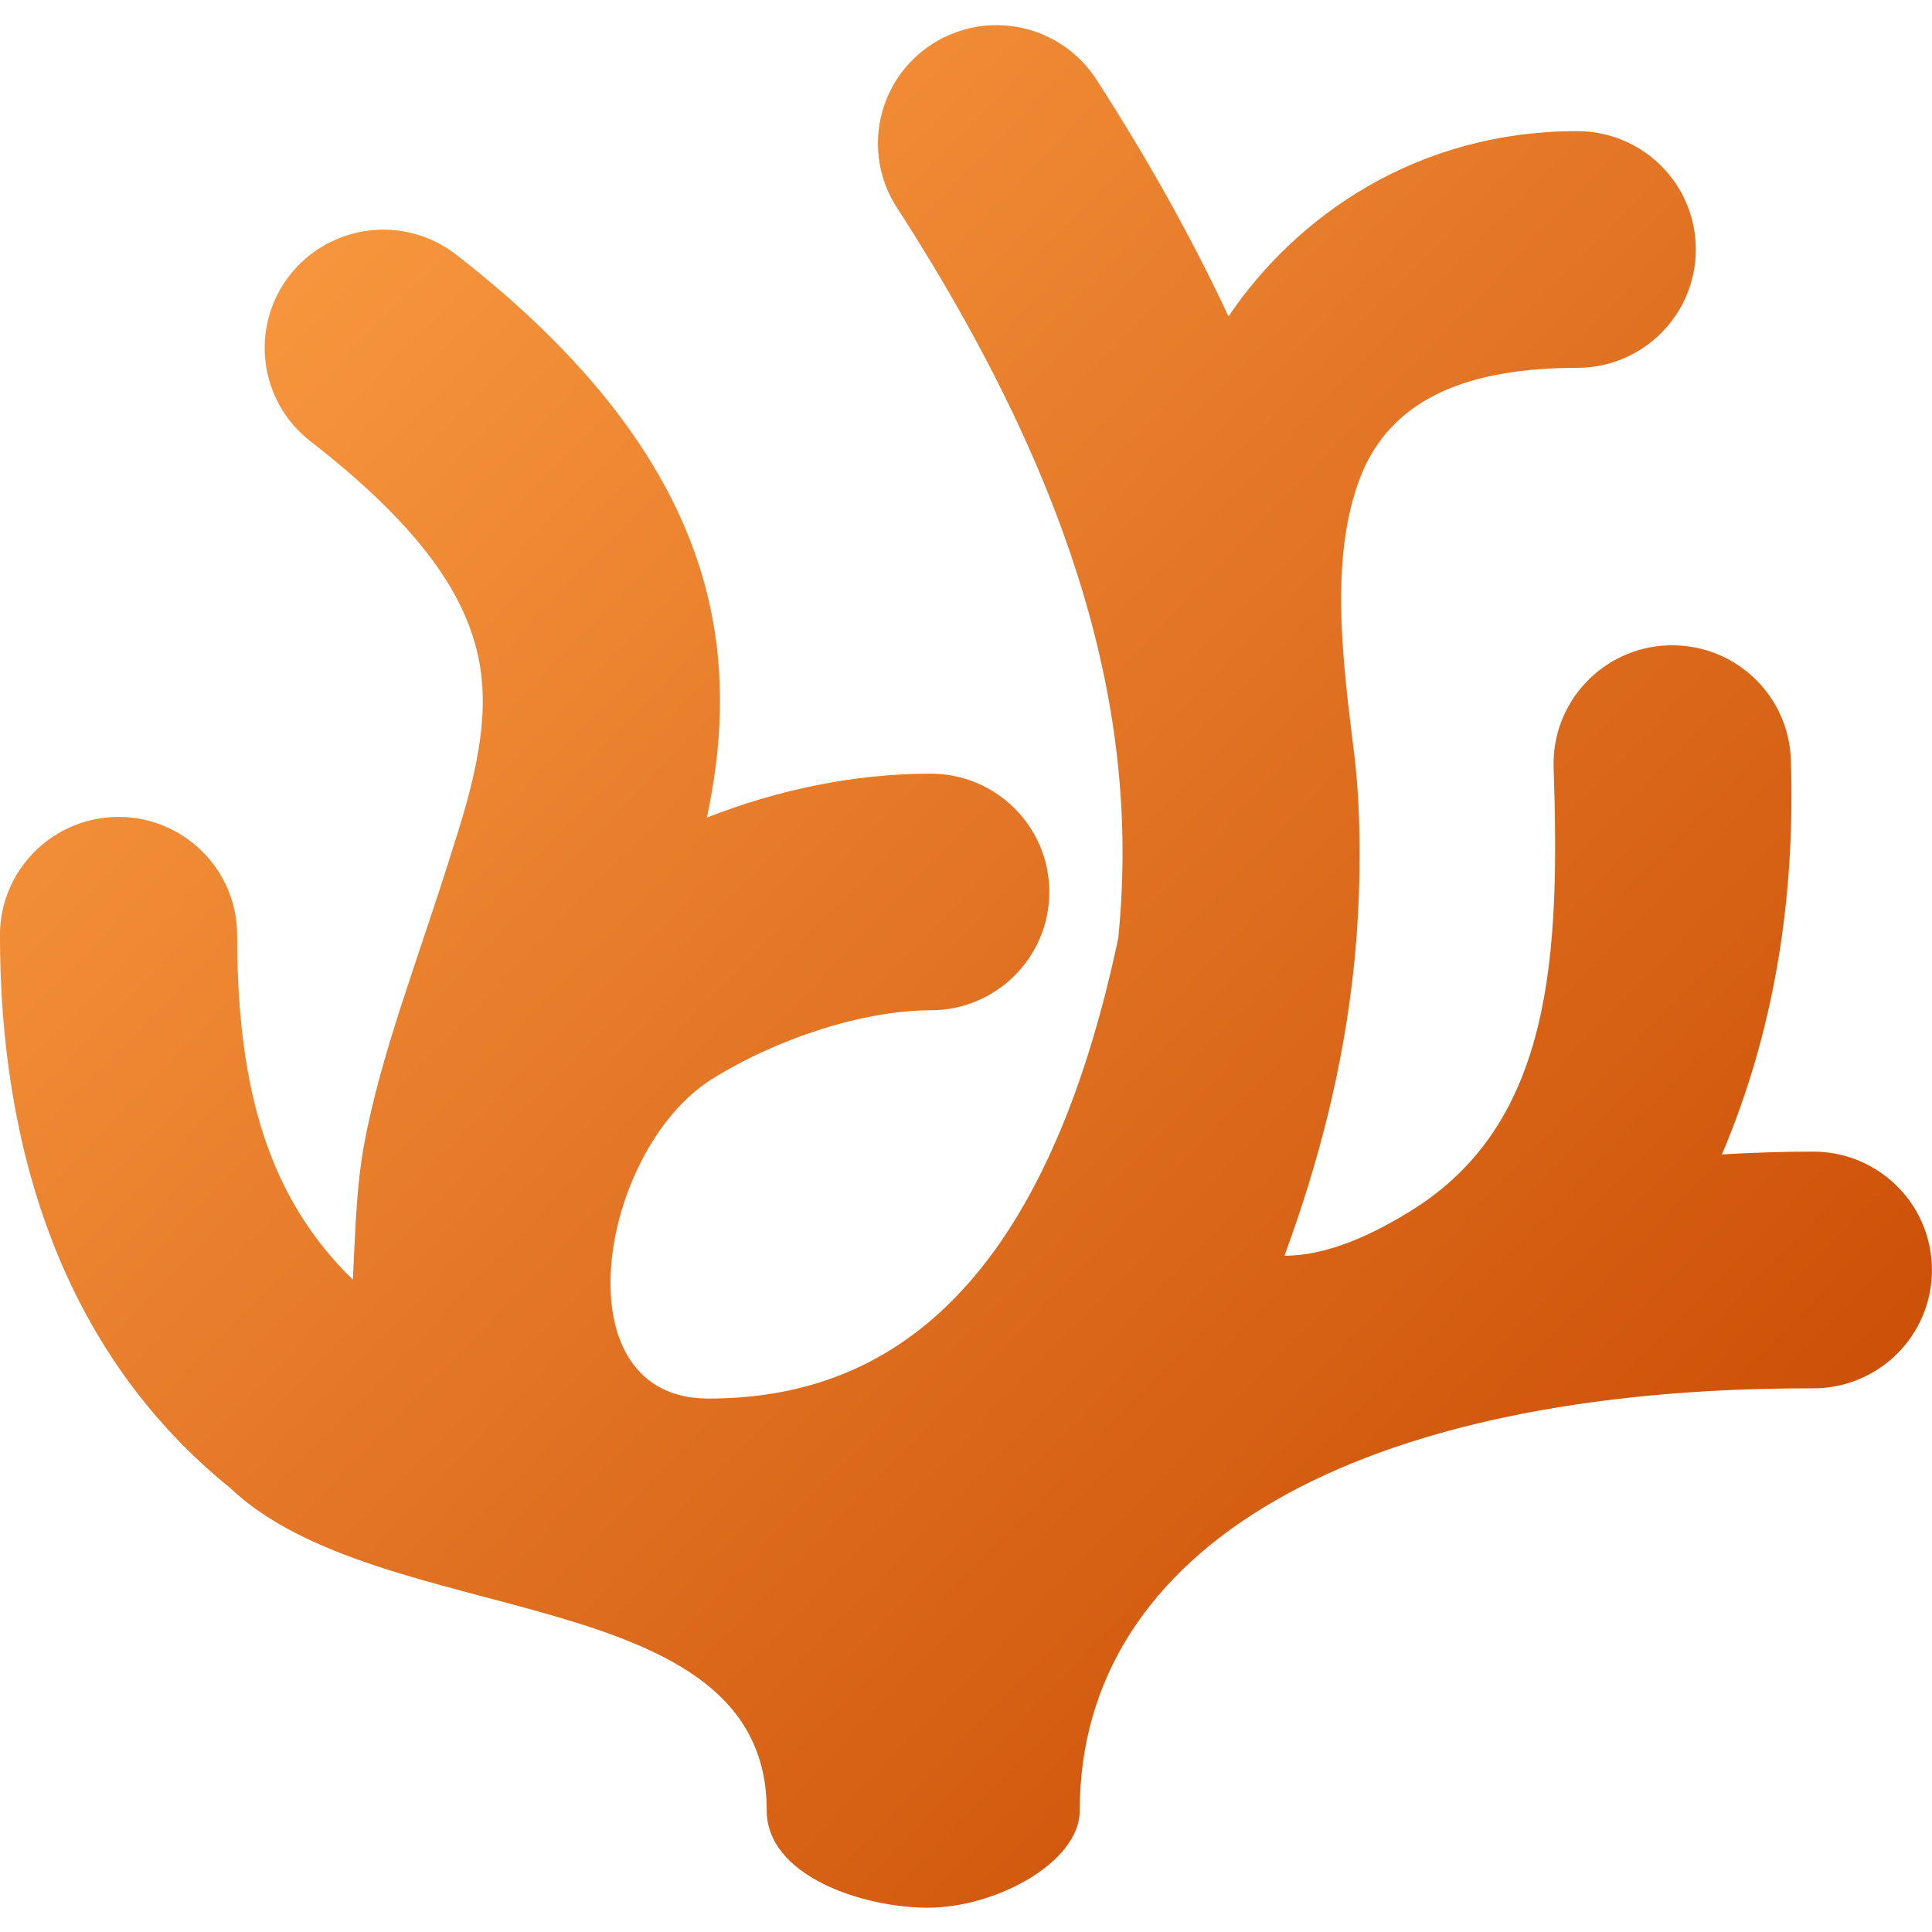
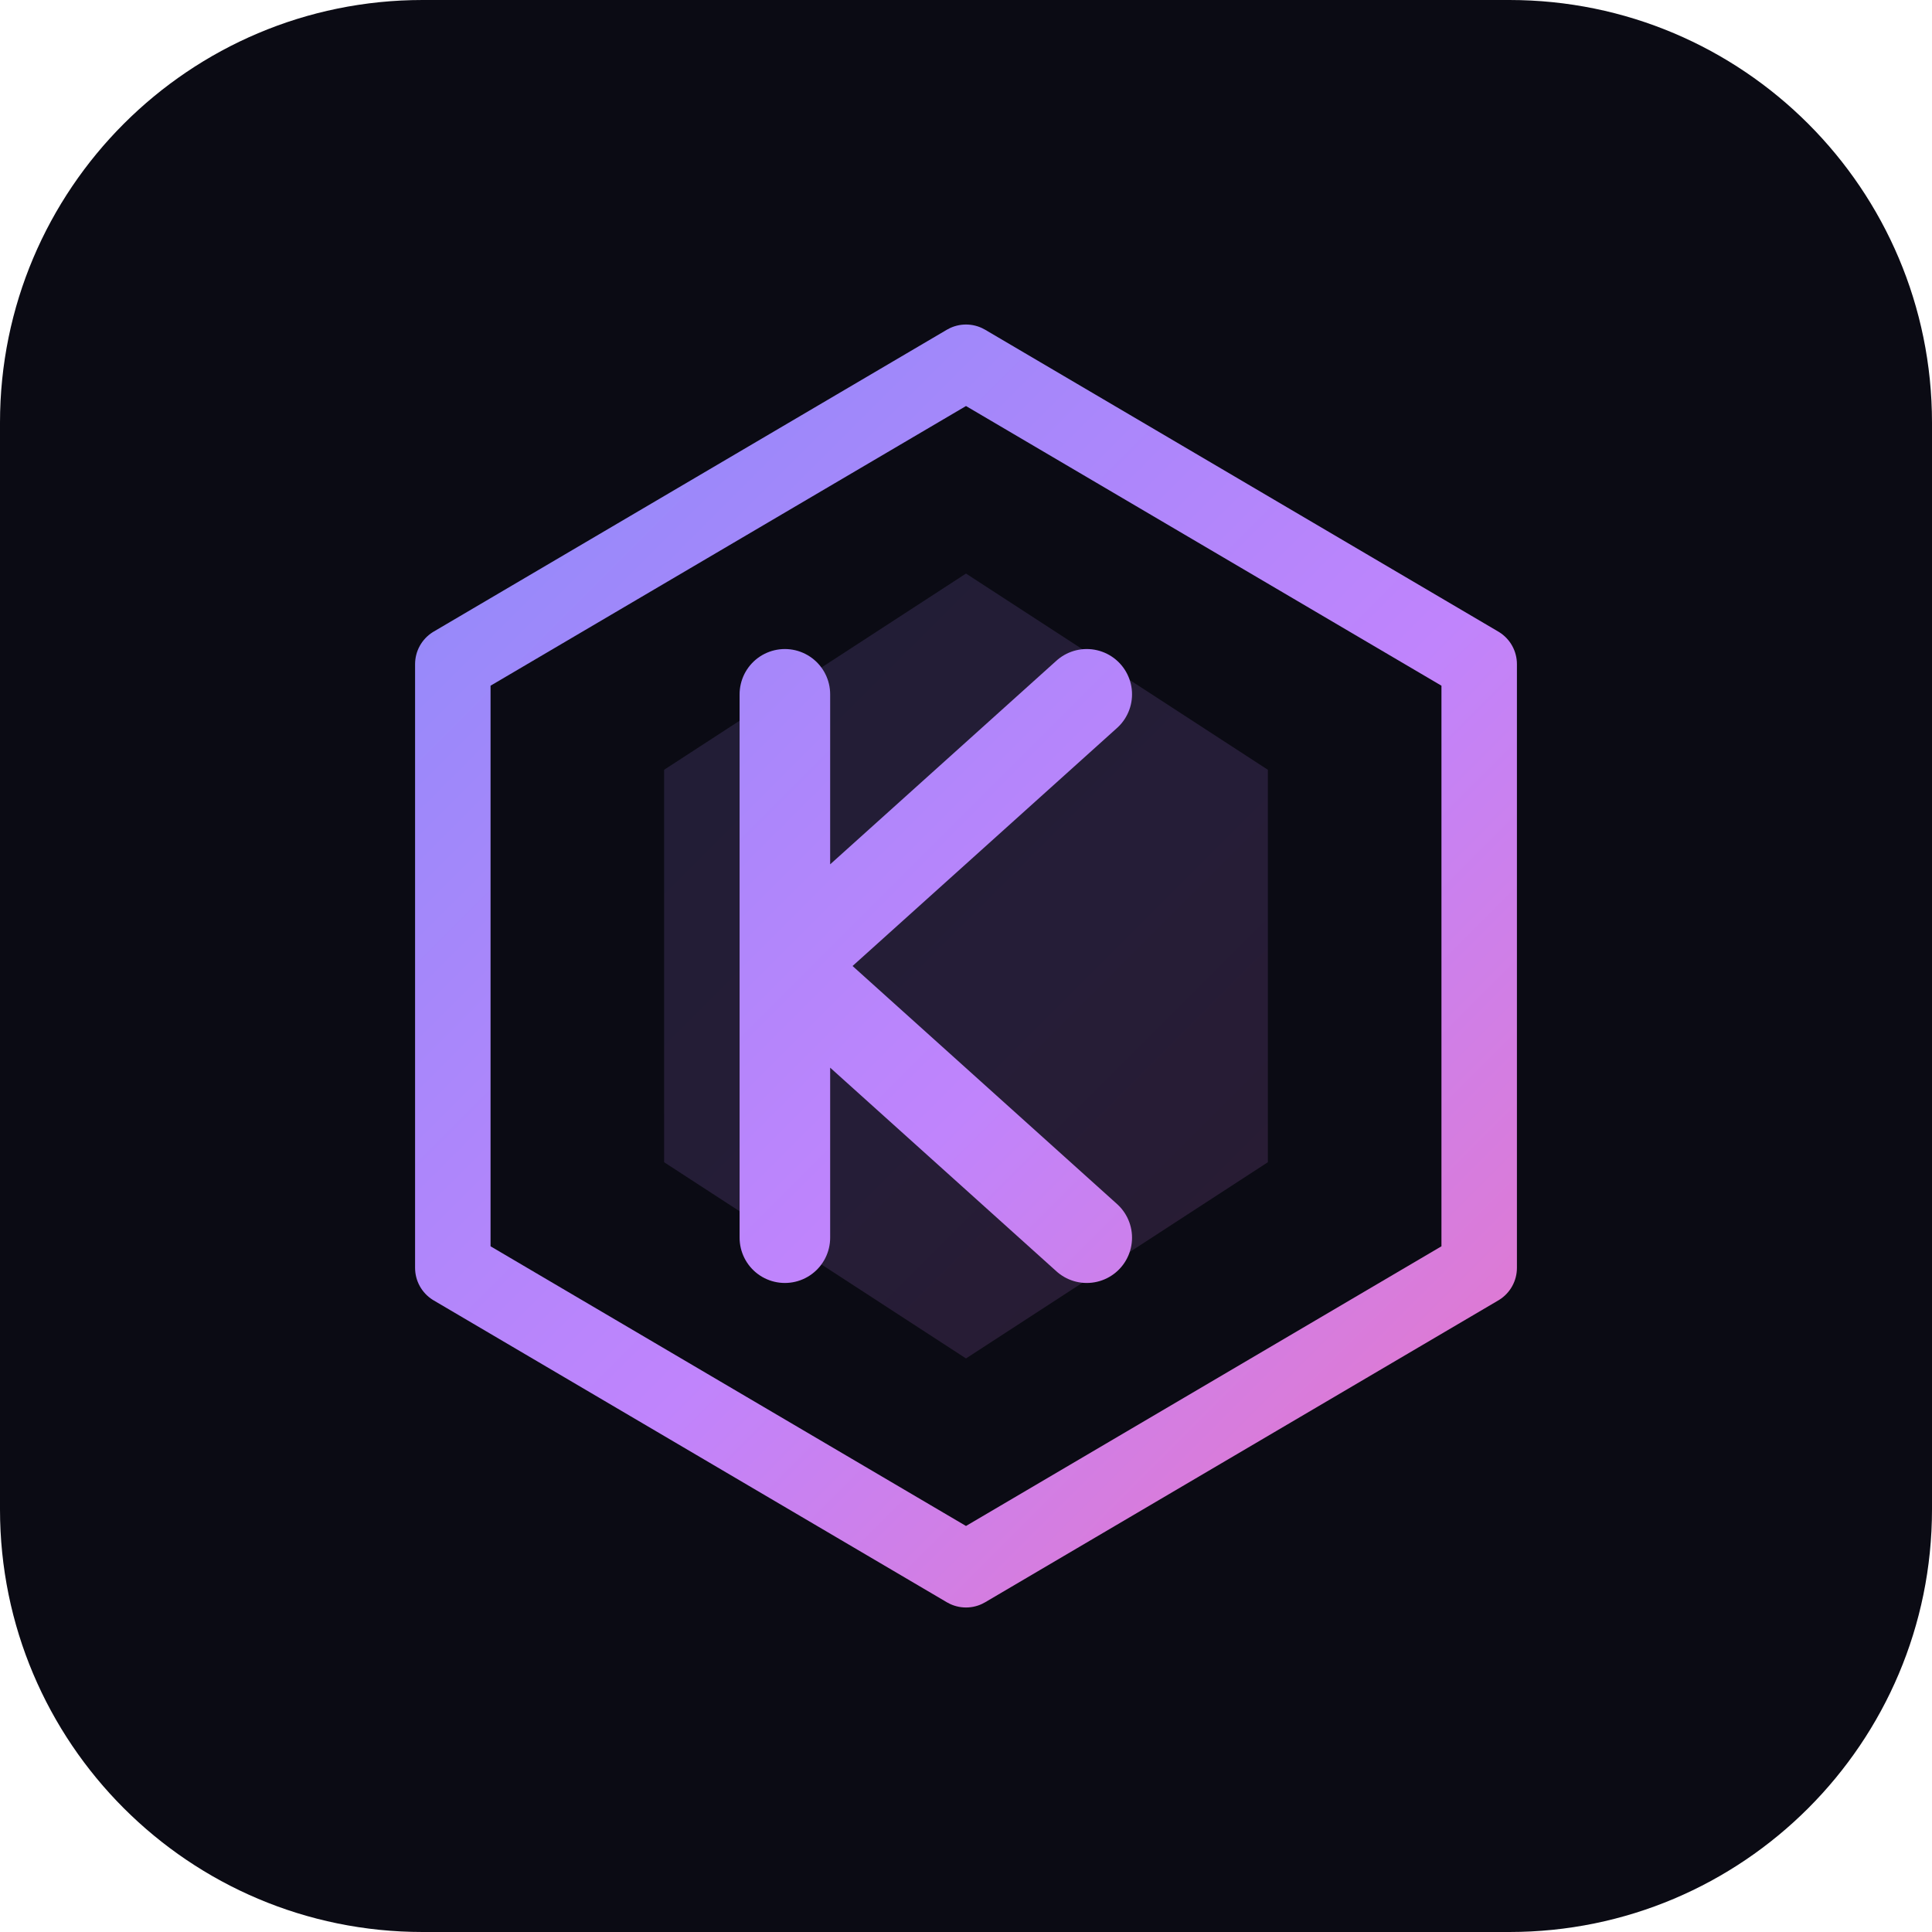
- <svg xmlns="http://www.w3.org/2000/svg" version="1.1" x="0" y="0" width="100" height="100" viewBox="0, 0, 100, 100">
+ <svg xmlns="http://www.w3.org/2000/svg" width="1024" height="1024" viewBox="0 0 48 48" fill="none">
  <defs>
-     <linearGradient id="Gradient_1" gradientUnits="userSpaceOnUse" x1="199.997" y1="214.302" x2="296.665" y2="307.573" gradientTransform="matrix(1, 0, 0, 1, -200, -213)">
-       <stop offset="0" stop-color="#FFA348" />
-       <stop offset="1" stop-color="#C64600" />
+     <linearGradient id="kq" x1="0" y1="0" x2="48" y2="48" gradientUnits="userSpaceOnUse">
+       <stop offset="0%" stop-color="#818cf8" />
+       <stop offset="55%" stop-color="#c084fc" />
+       <stop offset="100%" stop-color="#f472b6" />
    </linearGradient>
  </defs>
-   <g id="Layer_1">
-     <path d="M48.26,2.274 C45.406,4.105 44.583,7.898 46.422,10.742 C56.531,26.397 58.917,38.205 57.882,48.553 C53.698,68.369 44.603,72.389 36.655,72.389 C28.895,72.389 30.973,59.618 36.806,55.88 C40.288,53.706 44.748,52.293 48.171,52.293 C51.563,52.293 54.313,49.552 54.313,46.17 C54.313,42.787 51.563,40.046 48.171,40.046 C44.173,40.046 40.251,40.886 36.59,42.316 C37.338,38.787 37.614,34.973 36.647,30.919 C35.179,24.763 30.953,18.883 23.615,13.183 C22.33,12.183 20.7,11.734 19.083,11.934 C17.466,12.134 15.995,12.966 14.994,14.248 C12.912,16.918 13.394,20.766 16.072,22.843 C22.05,27.486 24.024,30.923 24.699,33.752 C25.374,36.581 24.831,39.616 23.475,43.786 C21.742,49.406 19.73,54.423 18.848,59.234 C18.414,61.602 18.377,64.179 18.265,66.238 C13.96,62.042 12.275,56.502 12.275,48.407 C12.274,45.025 9.524,42.283 6.133,42.284 C2.744,42.287 -0.002,45.027 -0.003,48.407 C-0.003,59.463 3.23,69.983 11.895,77.001 C19.739,84.474 39.686,81.712 39.686,93.709 C39.686,97.095 44.642,98.743 48.033,98.743 C51.511,98.743 55.888,96.418 55.888,93.709 C55.888,80.097 70.233,71.824 93.848,71.86 C97.24,71.865 99.992,69.126 99.997,65.744 C100.003,62.361 97.259,59.614 93.867,59.608 C92.252,59.606 90.678,59.661 89.126,59.753 C91.766,53.544 92.937,46.708 92.695,39.324 C92.583,35.943 89.745,33.293 86.356,33.403 C82.963,33.513 80.305,36.346 80.416,39.729 C80.736,49.397 80.374,58.03 73.171,62.581 C71.123,63.874 68.742,64.996 66.484,64.996 C68.237,60.228 69.561,55.195 70.103,49.77 C70.449,46.308 70.486,42.195 70.091,39 C69.478,34.05 68.738,28.436 70.617,24.207 C72.305,20.565 76.087,19.04 81.64,19.04 C85.029,19.037 87.775,16.296 87.776,12.917 C87.778,9.534 85.031,6.79 81.64,6.787 C73.388,6.787 67.133,11.13 63.587,16.377 C61.733,12.417 59.475,8.336 56.747,4.112 C55.866,2.747 54.478,1.788 52.887,1.443 C52.099,1.272 51.285,1.257 50.491,1.399 C49.697,1.542 48.939,1.839 48.26,2.274 z" fill="url(#Gradient_1)" id="path6008" />
+   <rect width="48" height="48" rx="10.5" fill="#0b0b14" />
+   <g transform="translate(6 6) scale(0.75)">
+     <polygon points="24,4 41,14 41,34 24,44 7,34 7,14" fill="none" stroke="url(#kq)" stroke-width="2.5" stroke-linejoin="round" />
+     <polygon points="24,11 34,17.5 34,30.5 24,37 14,30.5 14,17.5" fill="url(#kq)" opacity="0.15" />
+     <path d="M18 15v18M18 24l10-9M18 24l10 9" stroke="url(#kq)" stroke-width="3" stroke-linecap="round" stroke-linejoin="round" fill="none" />
  </g>
</svg>
